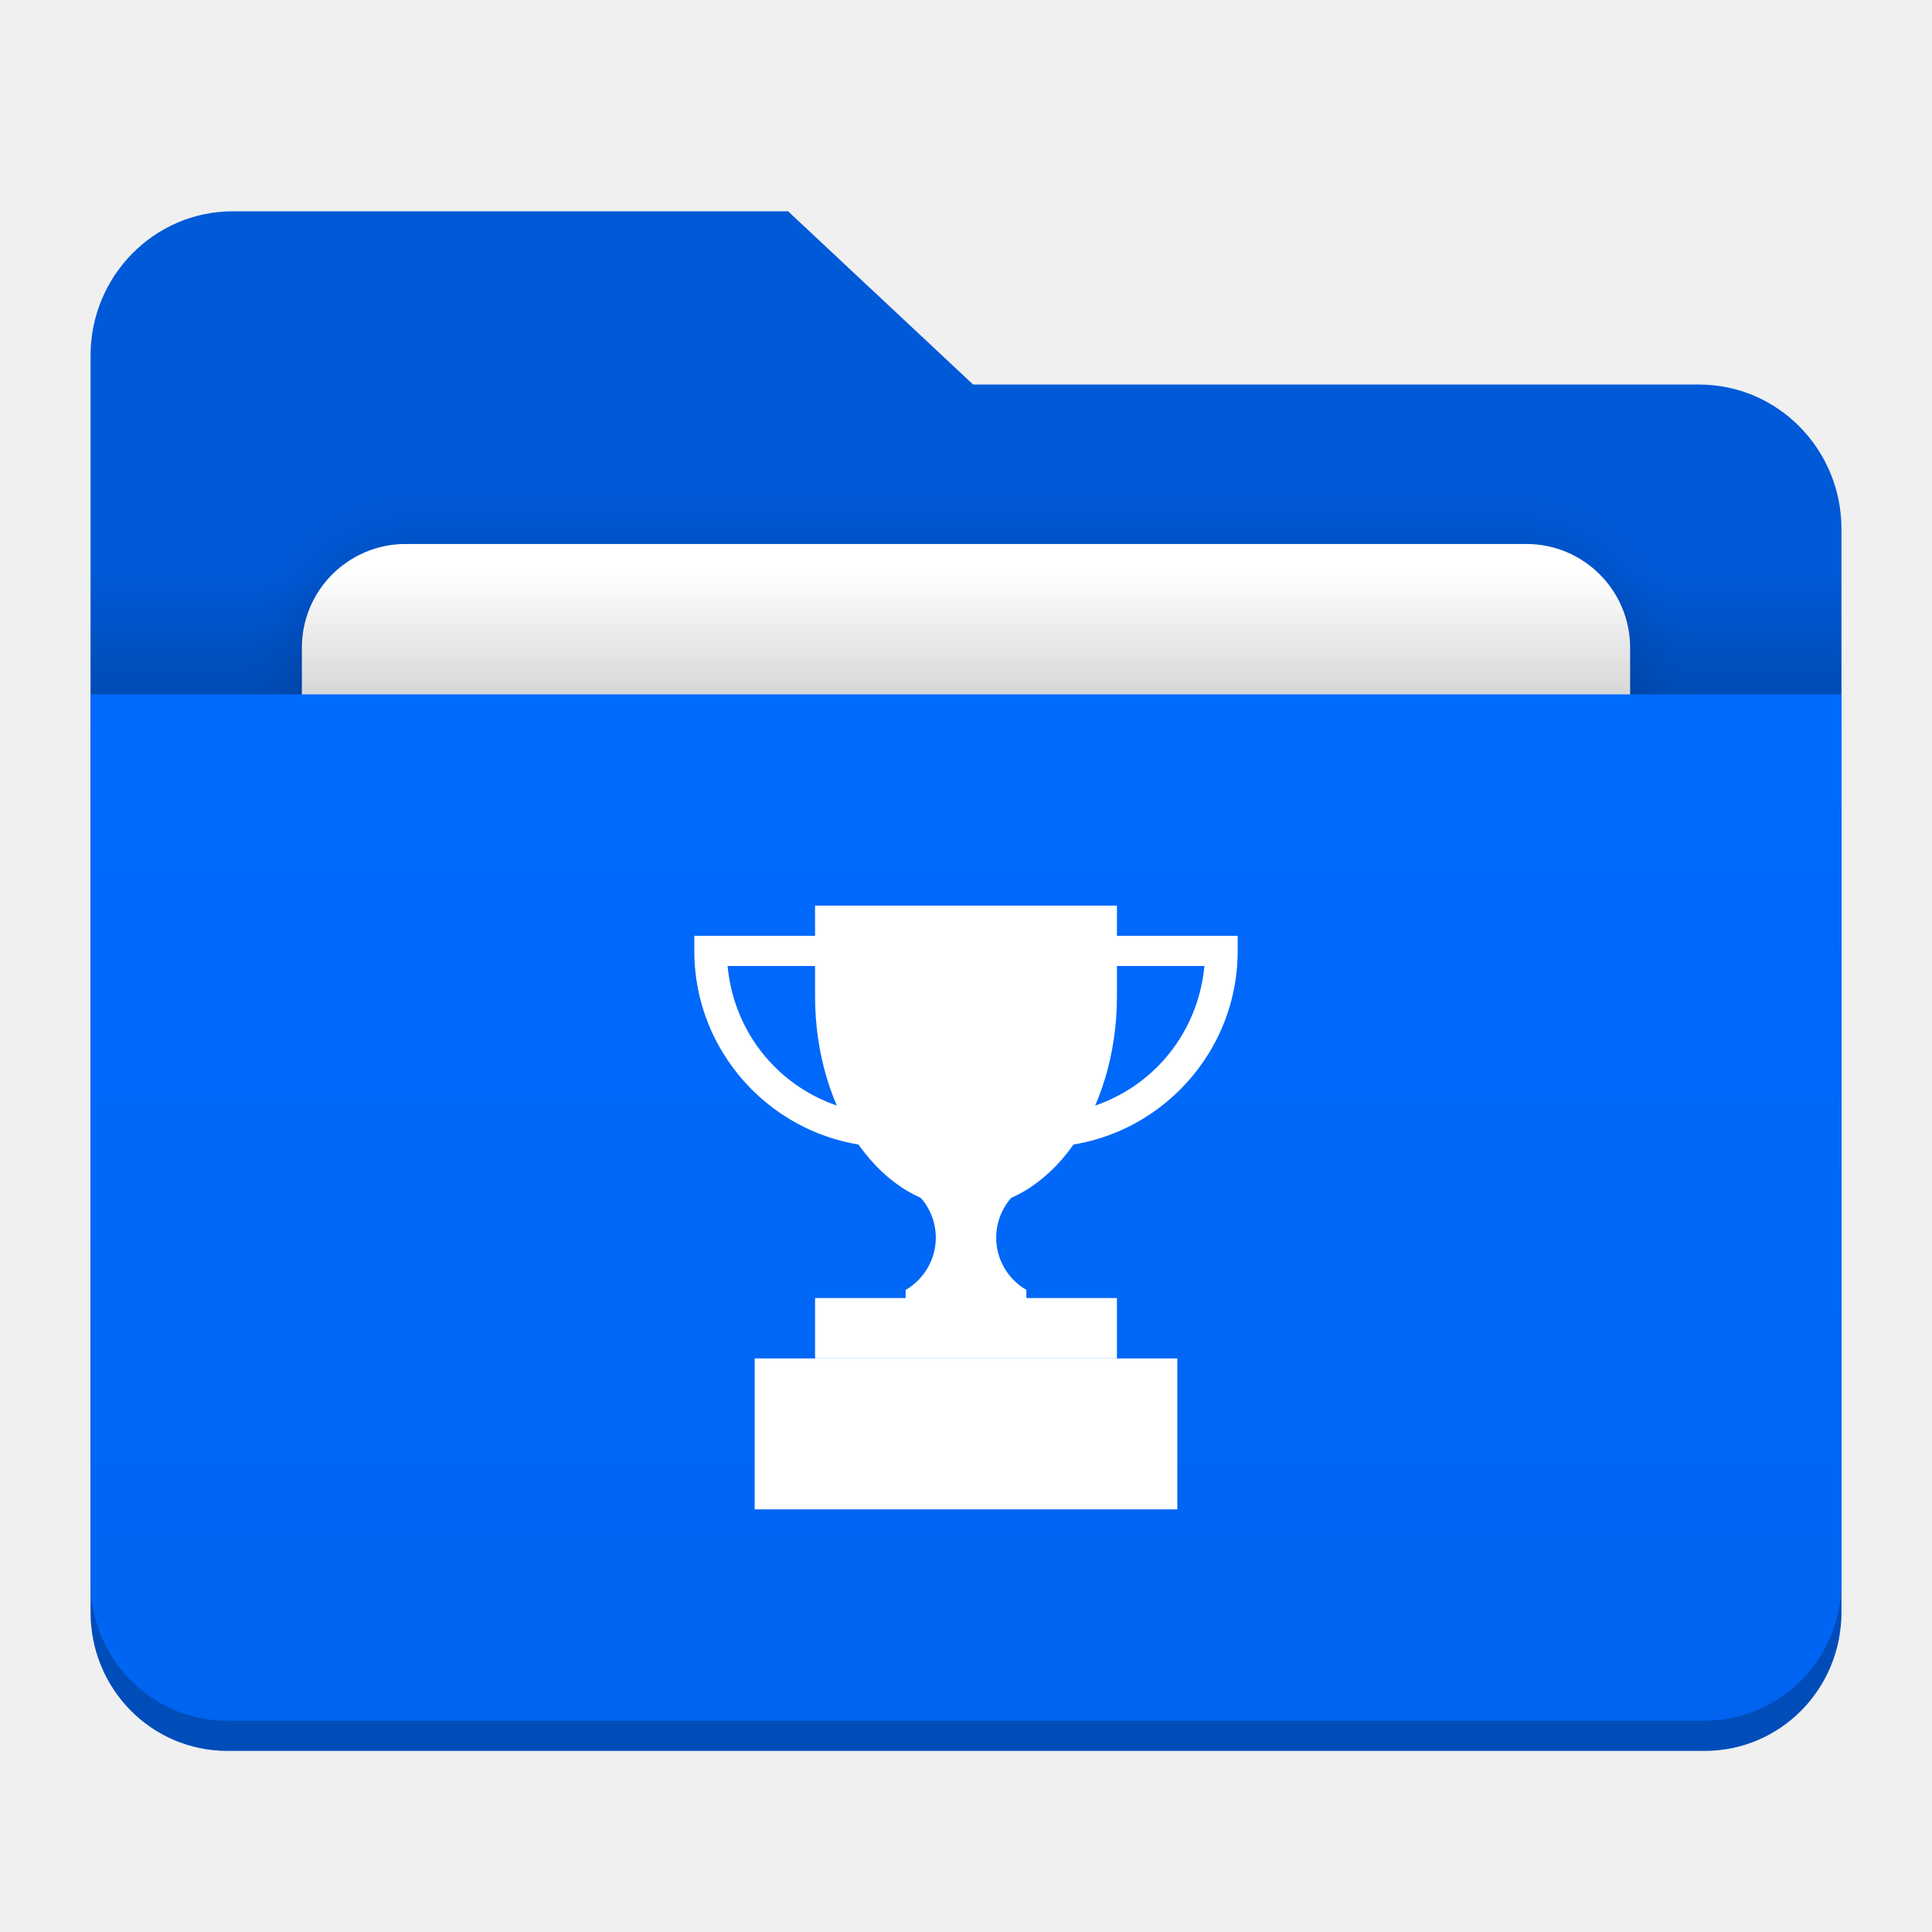
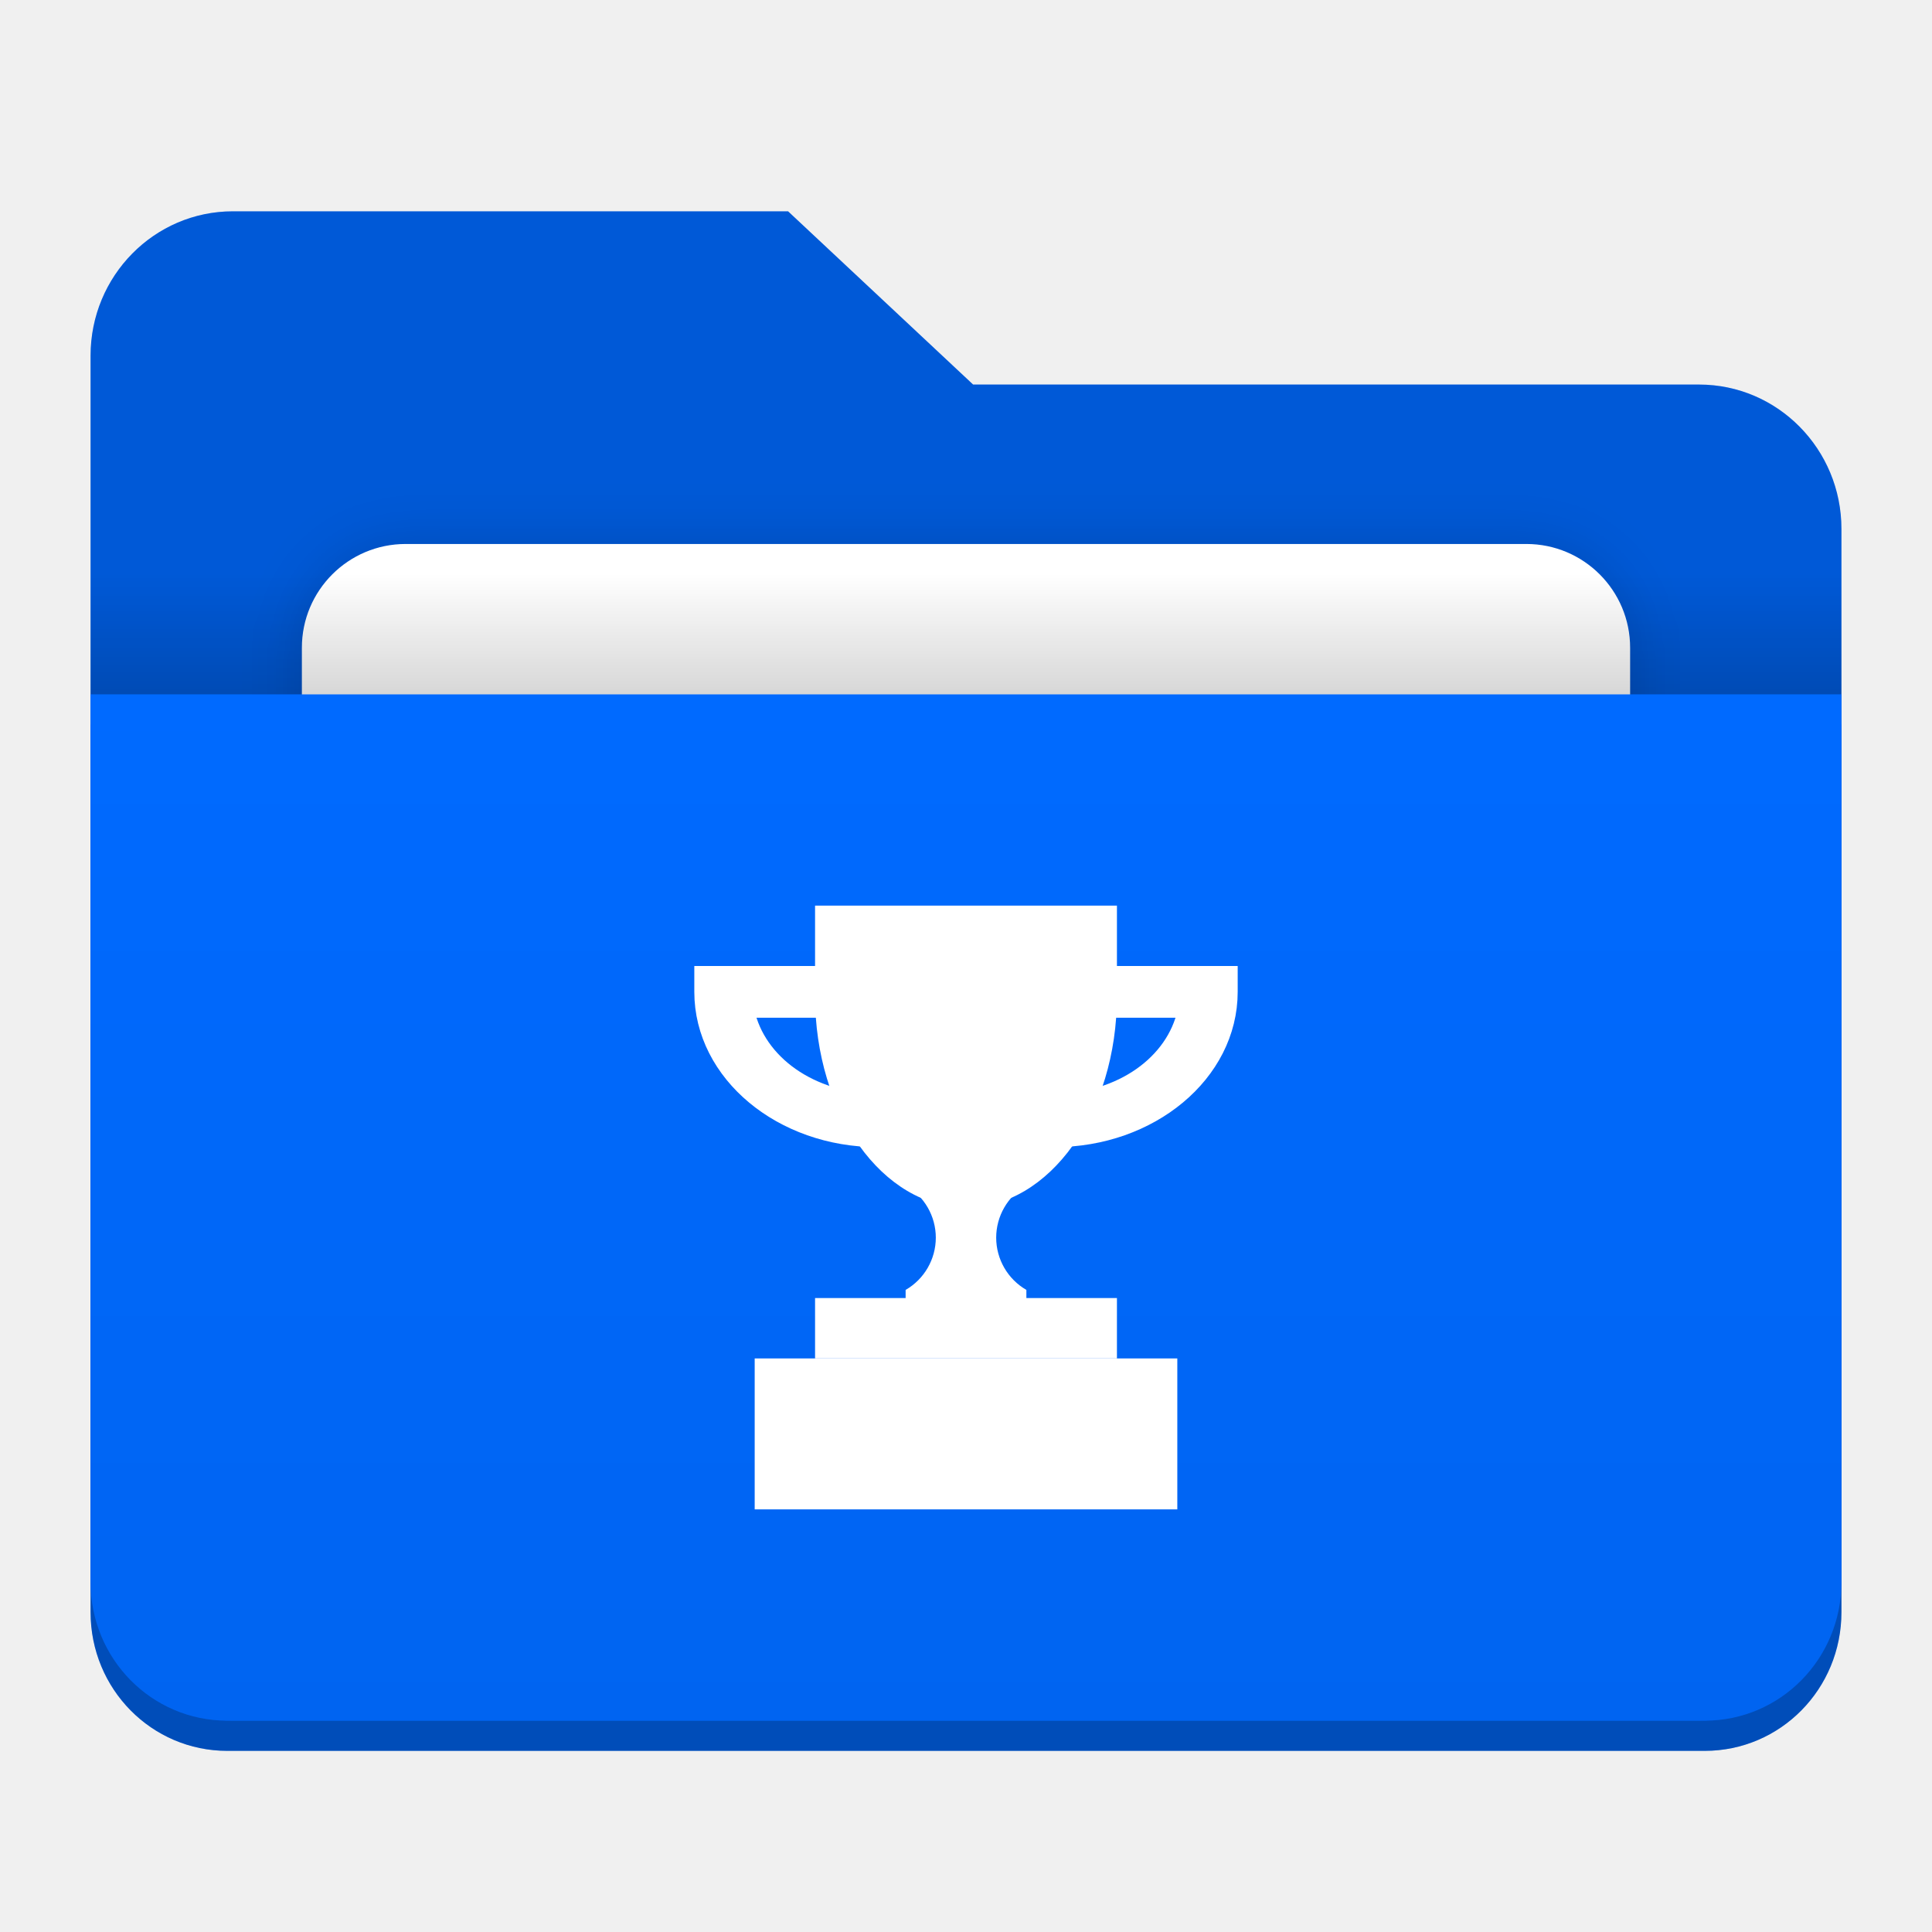
<svg xmlns="http://www.w3.org/2000/svg" version="1.1" viewBox="0 0 64 64">
  <defs>
    <style id="current-color-scheme" type="text/css">.ColorScheme-Highlight {
        color:#006aff;
      }
      .ColorScheme-HighlightedText {
        color:#ffffff;
      }</style>
    <linearGradient id="linearGradient1893" x2="0" y1="43" y2="35.797" gradientTransform="matrix(.453125 0 0 .5552941 3 -.8776383)" gradientUnits="userSpaceOnUse">
      <stop stop-opacity=".157" offset="0" />
      <stop stop-opacity="0" offset="1" />
    </linearGradient>
    <linearGradient id="linearGradient887" x1="12" x2="12" y1="39.413" y2="17.414" gradientTransform="matrix(1.45,0,0,1.545454,-14.4,-3.912799)" gradientUnits="userSpaceOnUse">
      <stop stop-opacity=".055" offset="0" />
      <stop stop-color="#000008" stop-opacity="0" offset="1" />
    </linearGradient>
    <filter id="filter881" x="-.053" y="-.069" width="1.106" height="1.138" color-interpolation-filters="sRGB">
      <feGaussianBlur stdDeviation="0.975" />
    </filter>
  </defs>
  <path class="ColorScheme-Highlight" d="m3 24h58v29.405c0 2.545-2.021 4.595-4.531 4.595h-48.938c-2.51 0-4.531-2.049-4.531-4.595v-29.405z" fill="currentColor" />
  <path d="M 3,24 H 61 V 53.405 C 61,55.951 58.979,58 56.469,58 H 7.531 C 5.021,58 3,55.951 3,53.405 Z" fill-opacity=".275" stroke-width=".426" />
  <path id="Combined-Shape" class="ColorScheme-Highlight" d="M 32.236,12.739 H 56.285 C 58.889,12.739 61,14.88 61,17.521 V 52.218 C 61,54.859 58.889,57 56.285,57 H 7.715 C 5.111,57 3,54.859 3,52.218 V 11.782 C 3,9.141 5.111,7 7.715,7 H 26.106 Z" fill="currentColor" />
  <path d="M 32.236,12.739 H 56.285 C 58.889,12.739 61,14.88 61,17.521 V 52.218 C 61,54.859 58.889,57 56.285,57 H 7.715 C 5.111,57 3,54.859 3,52.218 V 11.782 C 3,9.141 5.111,7 7.715,7 H 26.106 Z" fill-opacity=".157" stroke-width=".475" />
  <rect x="10" y="18.02" width="44" height="34" rx="3.438" fill-opacity=".157" filter="url(#filter881)" stroke-width=".371" />
  <rect x="10" y="18.02" width="44" height="34" rx="3.438" fill="#fff" />
  <path id="Rectangle" class="ColorScheme-Highlight" d="m3 23h58v29.405c0 2.545-2.021 4.595-4.531 4.595h-48.938c-2.51 0-4.531-2.049-4.531-4.595v-29.405z" fill="currentColor" />
  <path d="m3 23h58v29.405c0 2.545-2.021 4.595-4.531 4.595h-48.938c-2.51 0-4.531-2.049-4.531-4.595z" fill="url(#linearGradient887)" stroke-width=".426" />
  <rect x="3" y="19" width="58" height="4" fill="url(#linearGradient1893)" />
  <g fill="#fff">
-     <path d="m30 39v0.268a2 2 0 0 1 1 1.732 2 2 0 0 1-1 1.73v0.27h-3v2h10v-2h-3v-0.27a2 2 0 0 1-1-1.73 2 2 0 0 1 1-1.732v-0.268h-4z" stroke-linecap="round" stroke-width=".716" />
+     <path d="m30 39v0.268a2 2 0 0 1 1 1.732 2 2 0 0 1-1 1.73v0.27h-3v2h10v-2h-3v-0.27a2 2 0 0 1-1-1.73 2 2 0 0 1 1-1.732v-0.268z" stroke-linecap="round" stroke-width=".716" />
    <rect x="25" y="45" width="14" height="5" stroke-linecap="round" stroke-width=".632" />
-     <path d="m34 31v7h0.5c3.584 0 6.5-2.916 6.5-6.5v-0.5zm1 1h4.898c-0.248 2.622-2.276 4.651-4.898 4.898z" color="#000000" color-rendering="auto" dominant-baseline="auto" image-rendering="auto" shape-rendering="auto" solid-color="#000000" stop-color="#000000" style="font-feature-settings:normal;font-variant-alternates:normal;font-variant-caps:normal;font-variant-east-asian:normal;font-variant-ligatures:normal;font-variant-numeric:normal;font-variant-position:normal;font-variation-settings:normal;inline-size:0;isolation:auto;mix-blend-mode:normal;shape-margin:0;shape-padding:0;text-decoration-color:#000000;text-decoration-line:none;text-decoration-style:solid;text-indent:0;text-orientation:mixed;text-transform:none;white-space:normal" />
-     <path d="m23 31v0.5c0 3.584 2.916 6.5 6.5 6.5h0.5v-7h-0.5zm1.102 1h4.898v4.898c-2.622-0.248-4.651-2.276-4.898-4.898z" color="#000000" color-rendering="auto" dominant-baseline="auto" image-rendering="auto" shape-rendering="auto" solid-color="#000000" stop-color="#000000" style="font-feature-settings:normal;font-variant-alternates:normal;font-variant-caps:normal;font-variant-east-asian:normal;font-variant-ligatures:normal;font-variant-numeric:normal;font-variant-position:normal;font-variation-settings:normal;inline-size:0;isolation:auto;mix-blend-mode:normal;shape-margin:0;shape-padding:0;text-decoration-color:#000000;text-decoration-line:none;text-decoration-style:solid;text-indent:0;text-orientation:mixed;text-transform:none;white-space:normal" />
-     <path d="m27 30v3a5 7 0 0 0 5 7 5 7 0 0 0 5-7v-3h-10z" stroke-linecap="round" stroke-width=".612" />
+     <path d="m23.5 32.5v0.357c0 2.56 2.499 4.643 5.571 4.643h0.429v-5h-0.429zm0.944 0.714h4.199v3.499c-2.247-0.177-3.986-1.626-4.199-3.499z" color="#000000" color-rendering="auto" dominant-baseline="auto" image-rendering="auto" shape-rendering="auto" solid-color="#000000" stop-color="#000000" stroke="#fff" stroke-width="1" style="font-feature-settings:normal;font-variant-alternates:normal;font-variant-caps:normal;font-variant-east-asian:normal;font-variant-ligatures:normal;font-variant-numeric:normal;font-variant-position:normal;font-variation-settings:normal;inline-size:0;isolation:auto;mix-blend-mode:normal;shape-margin:0;shape-padding:0;text-decoration-color:#000000;text-decoration-line:none;text-decoration-style:solid;text-indent:0;text-orientation:mixed;text-transform:none;white-space:normal" />
+     <path d="m27 30v3a5 7 0 0 0 5 7 5 7 0 0 0 5-7v-3z" stroke-linecap="round" stroke-width=".612" />
+     <path d="m40.5 32.5v0.357c0 2.56-2.499 4.643-5.571 4.643h-0.428v-5h0.428zm-0.944 0.714h-4.199v3.499c2.248-0.177 3.986-1.626 4.199-3.499z" color="#000000" color-rendering="auto" dominant-baseline="auto" image-rendering="auto" shape-rendering="auto" solid-color="#000000" stop-color="#000000" stroke="#fff" stroke-width="1" style="font-feature-settings:normal;font-variant-alternates:normal;font-variant-caps:normal;font-variant-east-asian:normal;font-variant-ligatures:normal;font-variant-numeric:normal;font-variant-position:normal;font-variation-settings:normal;inline-size:0;isolation:auto;mix-blend-mode:normal;shape-margin:0;shape-padding:0;text-decoration-color:#000000;text-decoration-line:none;text-decoration-style:solid;text-indent:0;text-orientation:mixed;text-transform:none;white-space:normal" />
  </g>
</svg>
